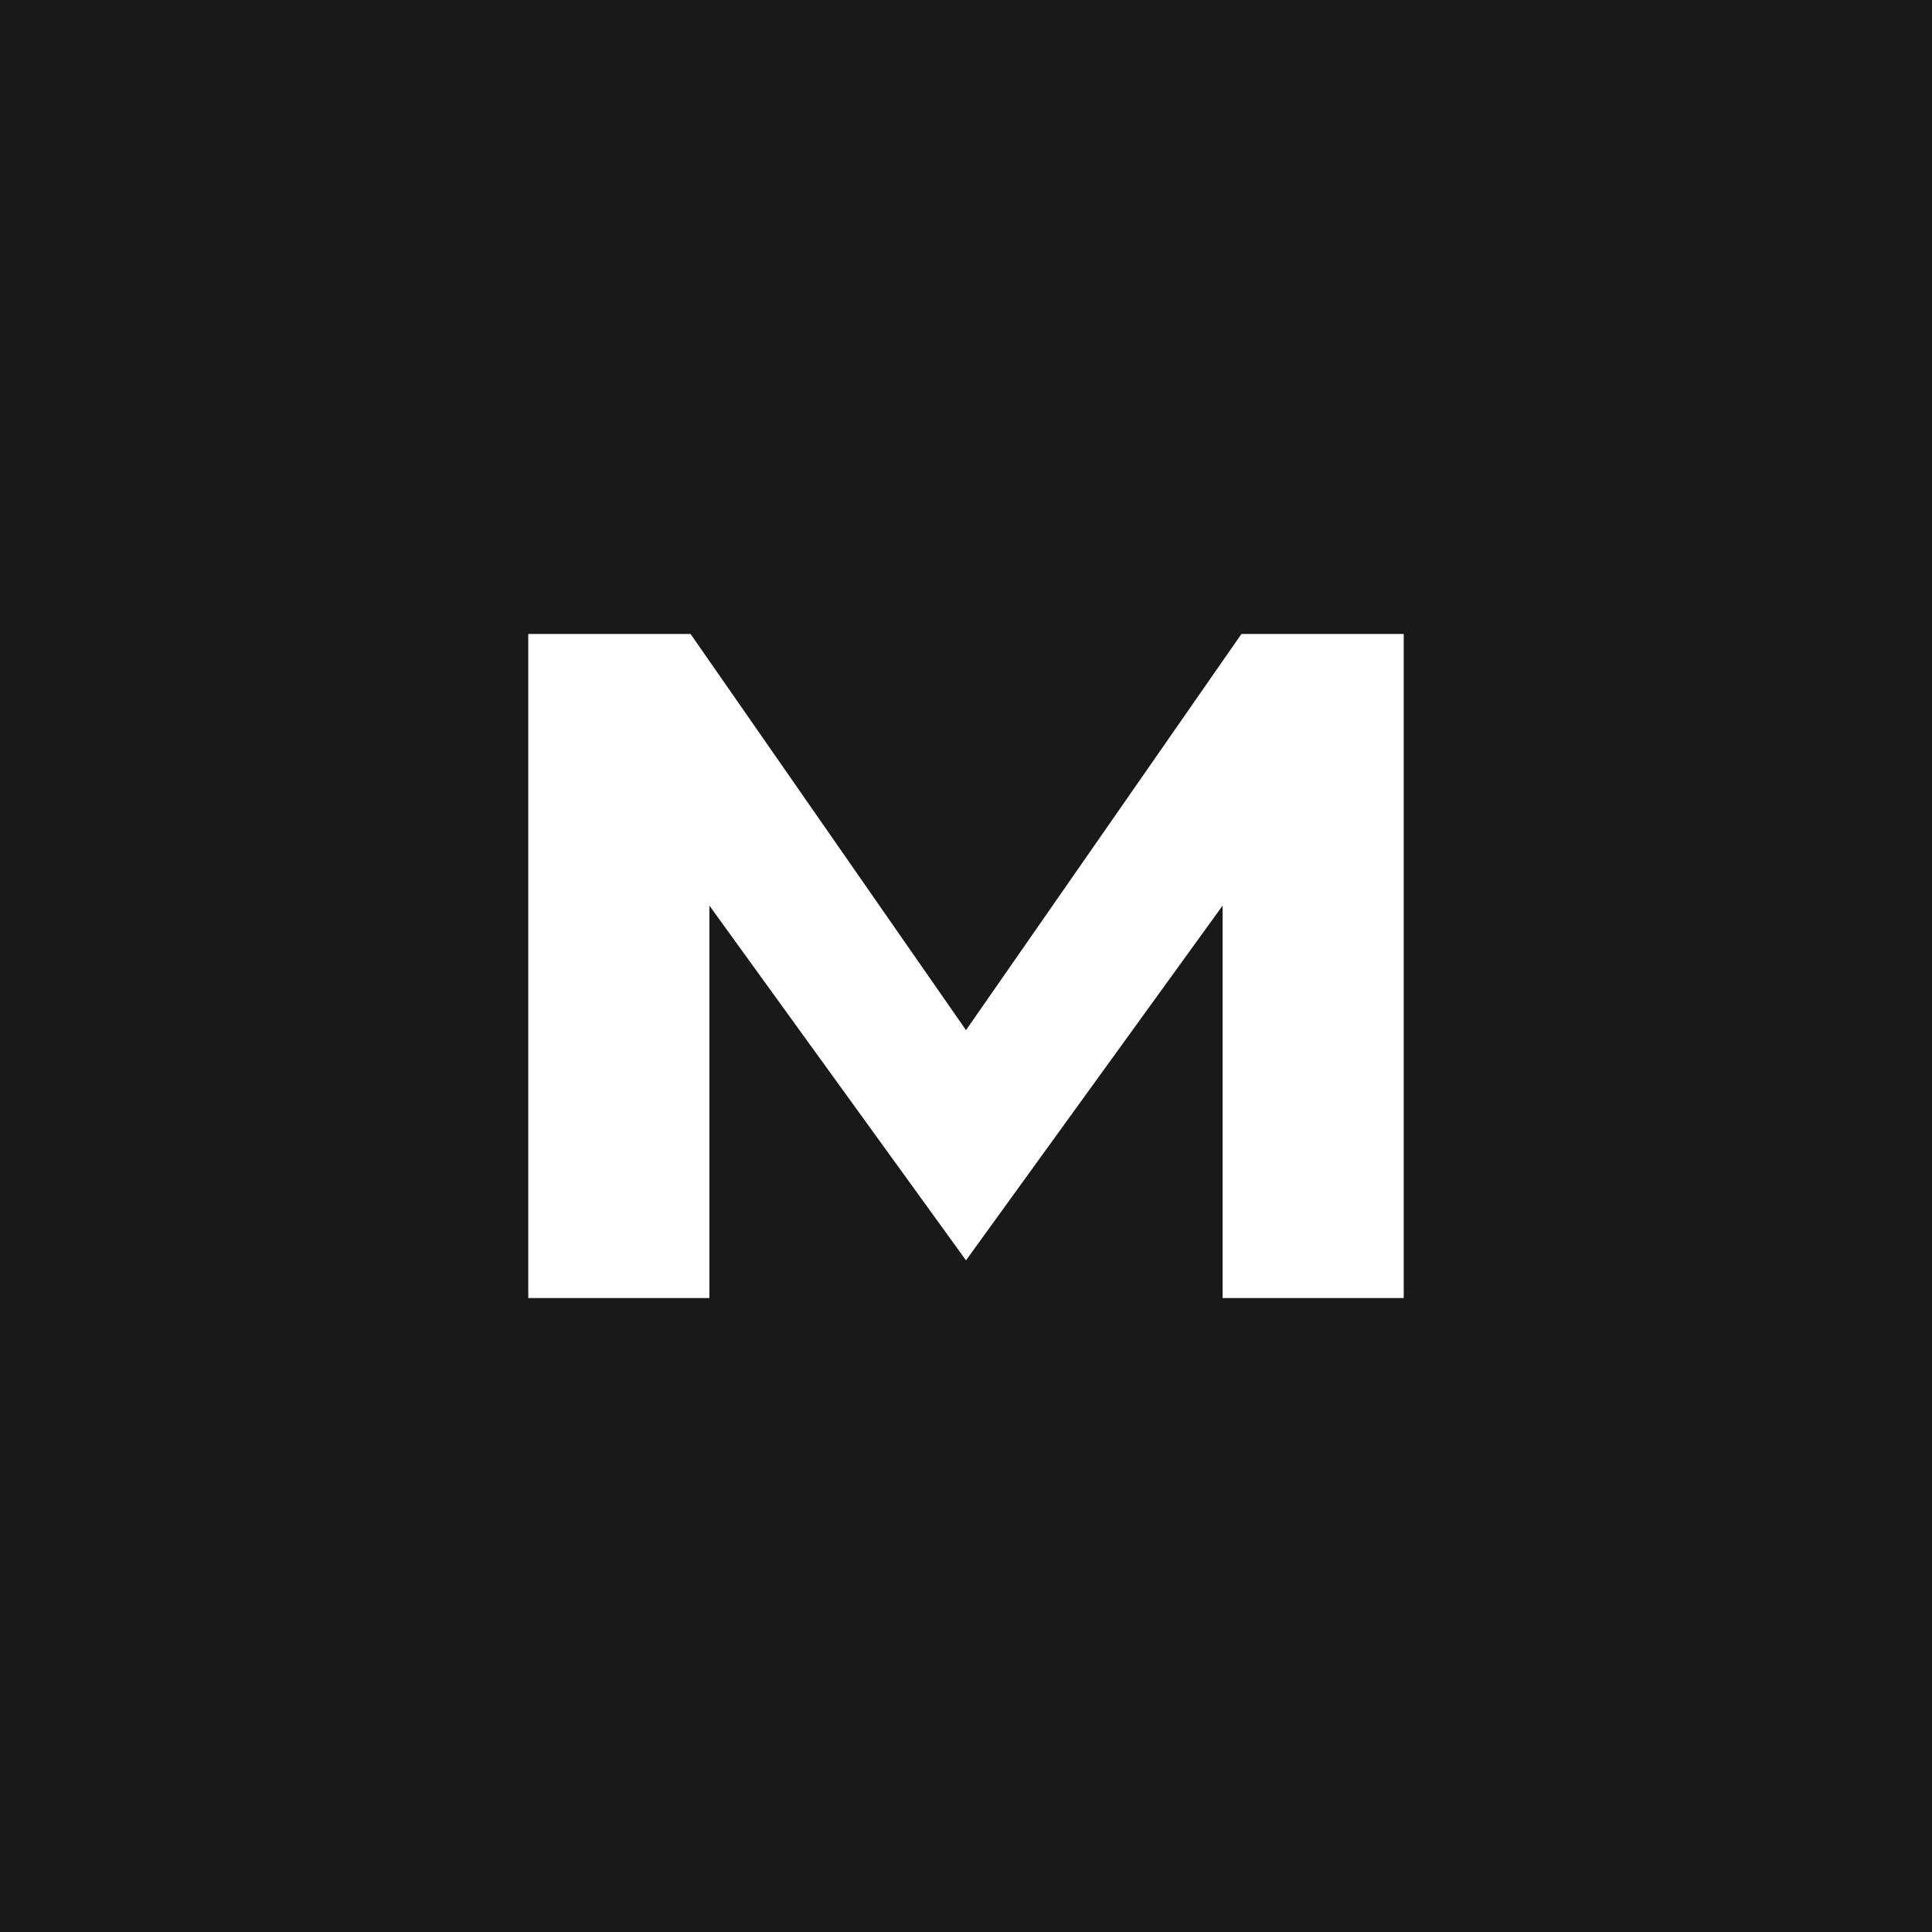
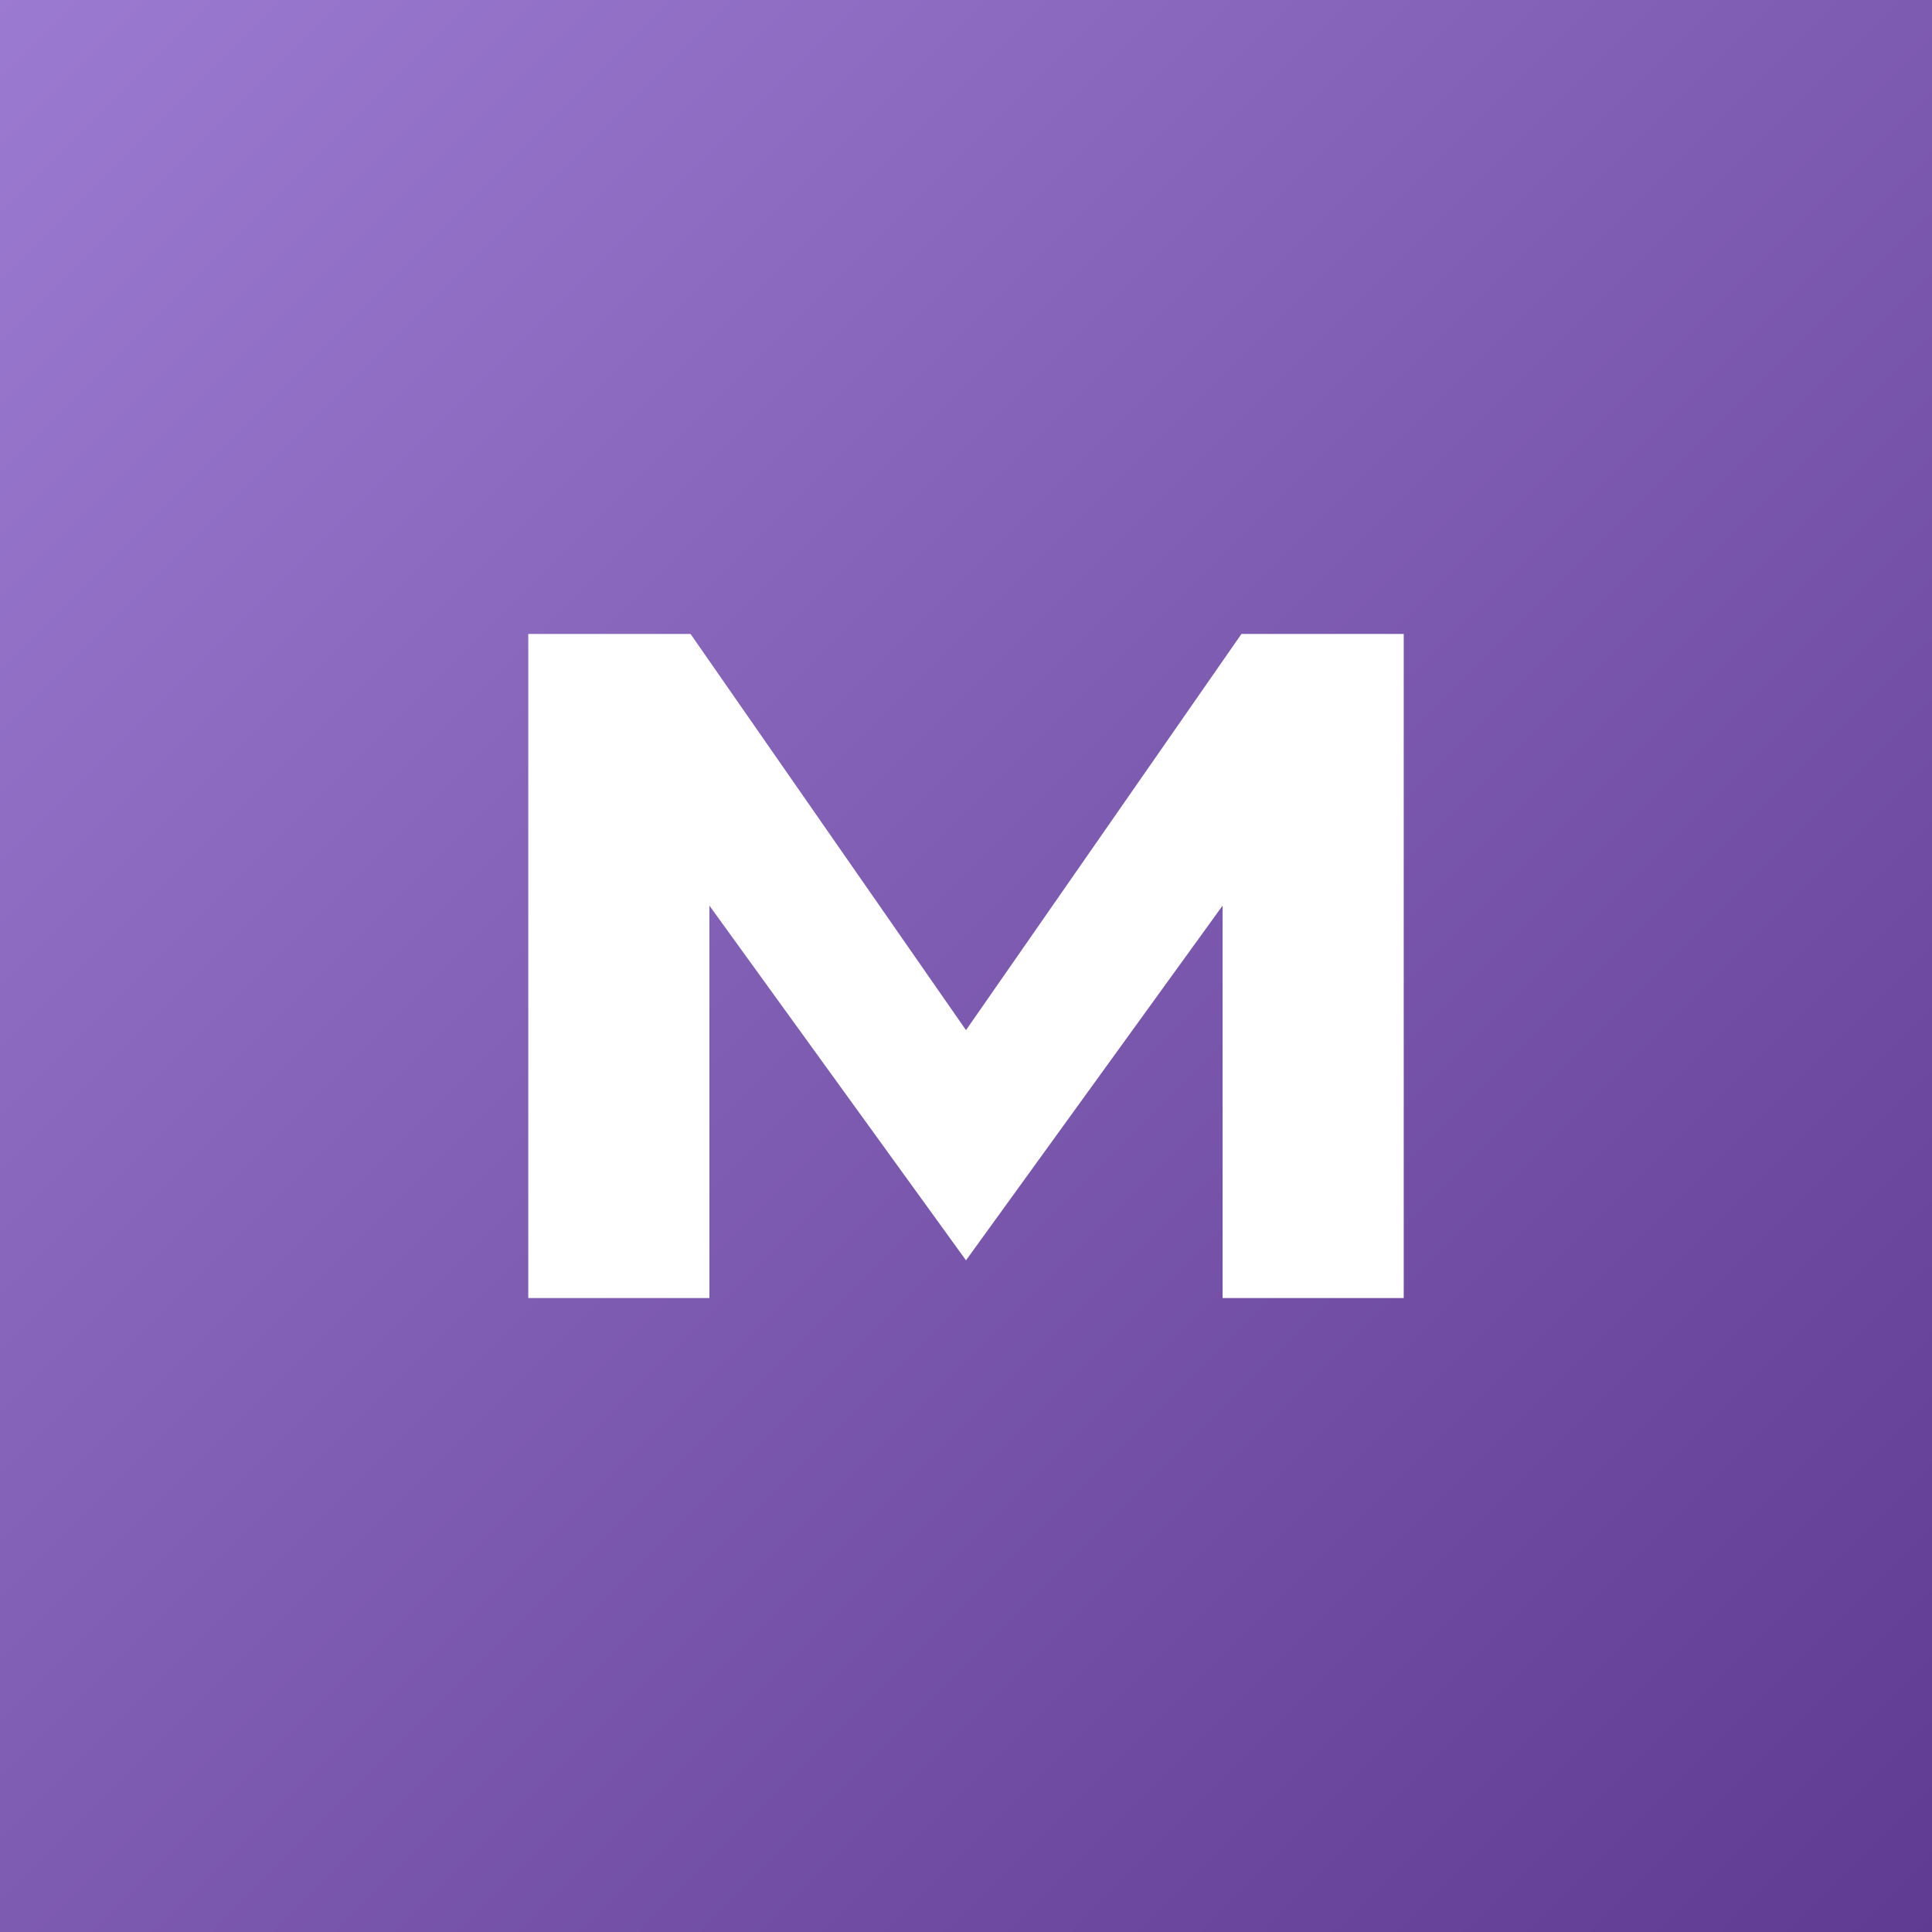
<svg xmlns="http://www.w3.org/2000/svg" viewBox="0 0 512 512">
-   <rect width="512" height="512" fill="#191919" />
+   <defs>
+     <linearGradient id="g" x1="0" y1="0" x2="1" y2="1">
+       <stop stop-color="#9b7bd1" />
+       <stop offset="1" stop-color="#5f3b91" />
+     </linearGradient>
+   </defs>
+   <rect width="512" height="512" fill="url(#g)" />
  <path d="M140 344V168h43l73 105 73-105h43v176h-48V240l-68 94-68-94v104z" fill="#fff" />
</svg>
